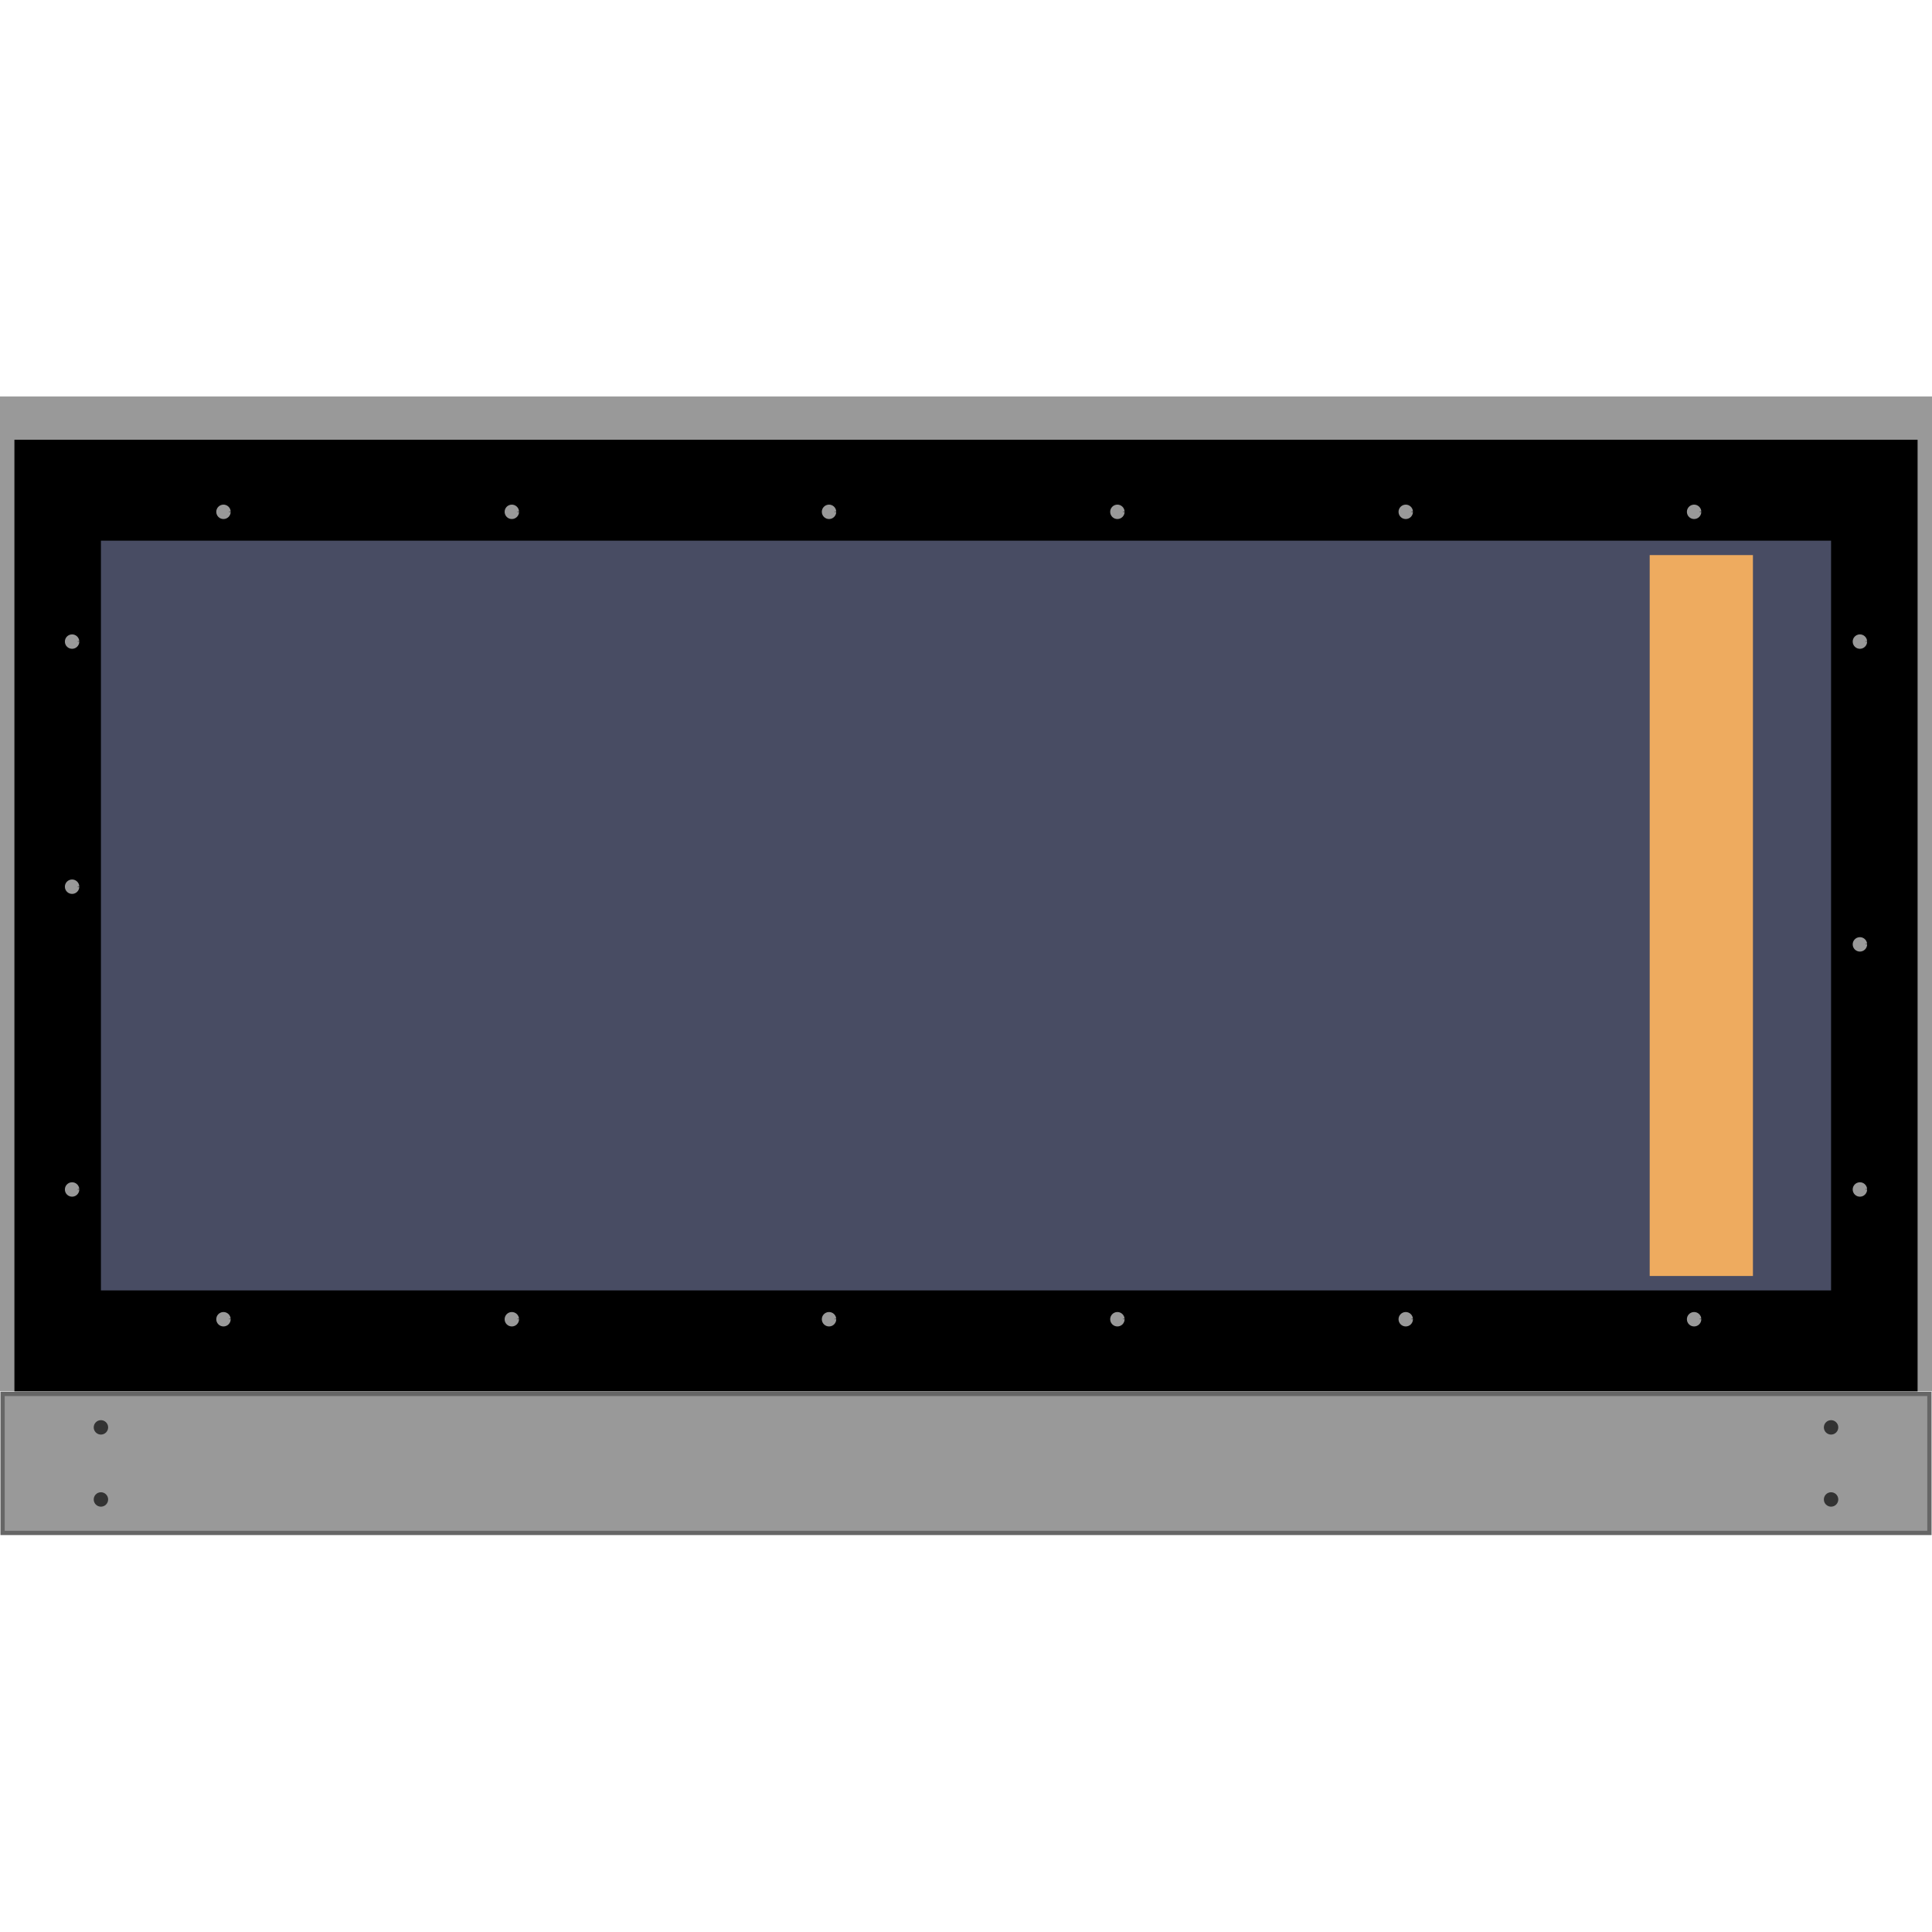
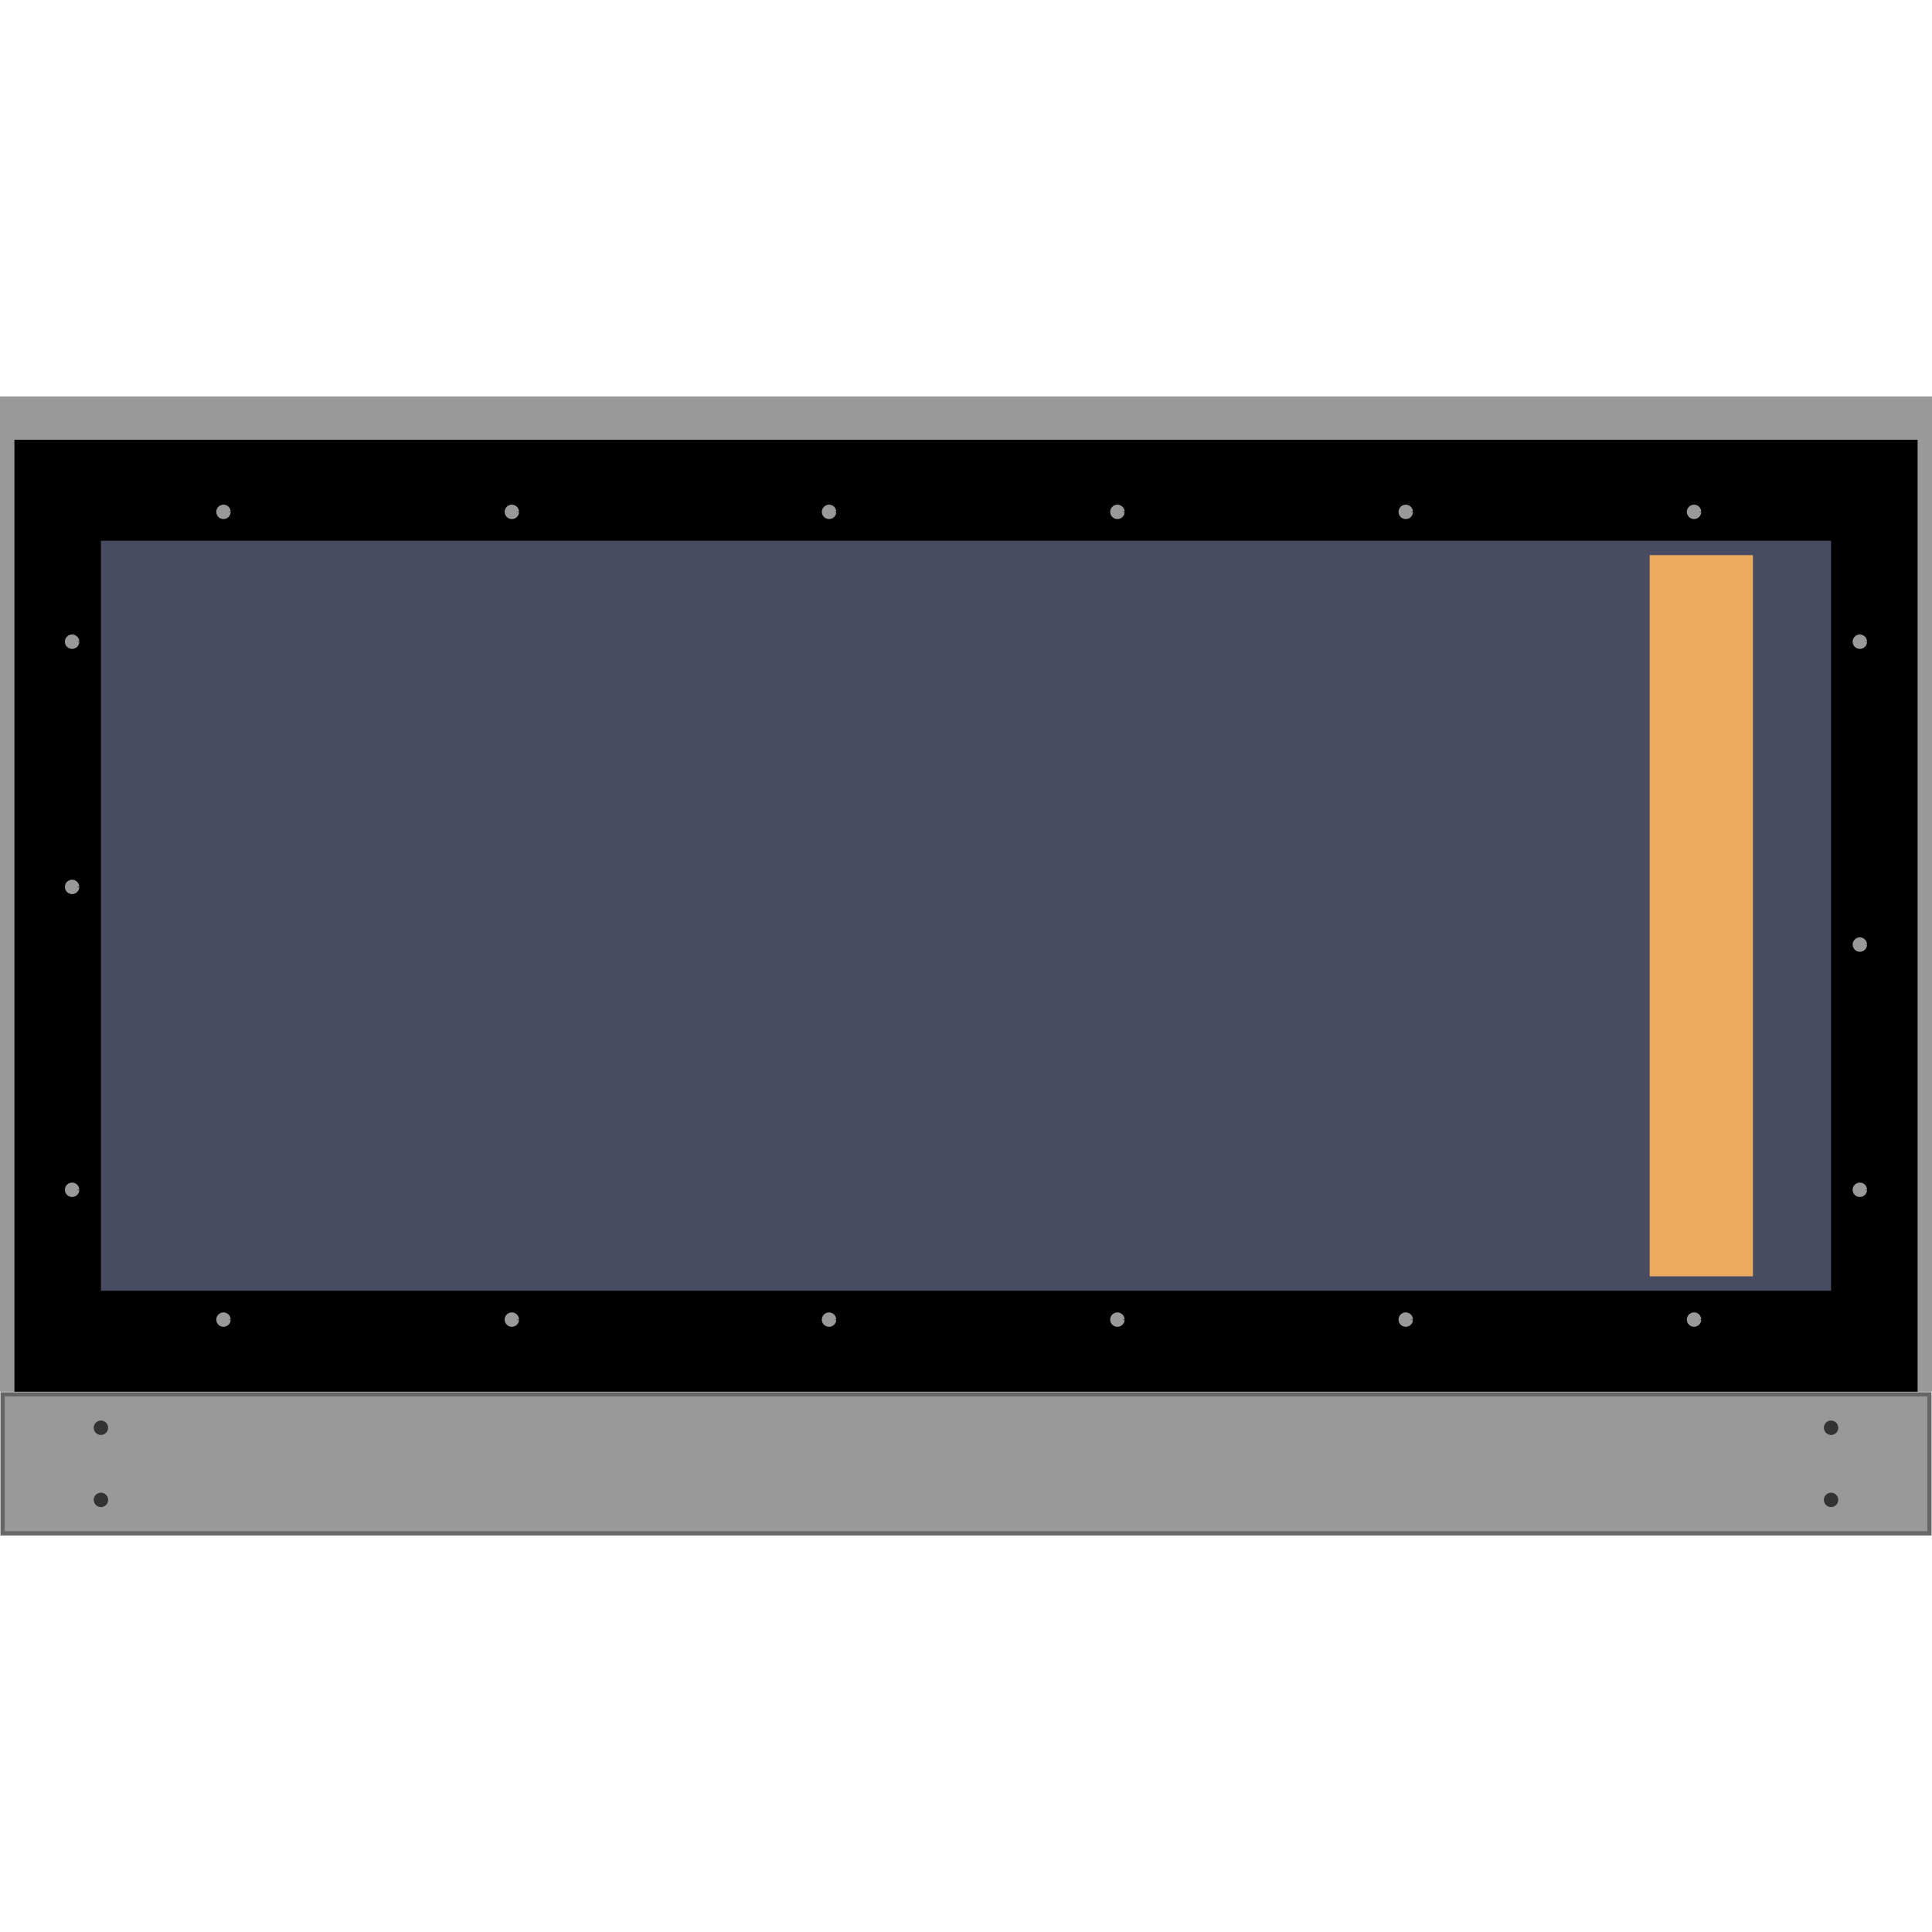
- <svg xmlns="http://www.w3.org/2000/svg" version="1.1" viewBox="0 0 1340 1340" id="svg25">
+ <svg xmlns="http://www.w3.org/2000/svg" version="1.1" viewBox="0 0 1340 1340">
  <g id="josm-square" transform="translate(0,275)">
-     <defs id="defs25" />
-     <rect width="1340" height="690" fill="#999999" id="rect1" x="0" y="0" style="stroke-width:1.207" />
-     <rect x="10" y="30" width="1320" height="660" id="rect2" style="stroke-width:1.211" />
-     <path d="M 1178.846,640 A 3.846,3.846 0 0 1 1175.052,643.846 3.846,3.846 0 0 1 1171.155,640.104 3.846,3.846 0 0 1 1174.844,636.157 3.846,3.846 0 0 1 1178.841,639.792" id="path16-1-8" style="fill:#999999;stroke:#999999;stroke-width:2.308" />
-     <path d="M 1178.846,80 A 3.846,3.846 0 0 1 1175.052,83.846 3.846,3.846 0 0 1 1171.155,80.104 3.846,3.846 0 0 1 1174.844,76.157 3.846,3.846 0 0 1 1178.841,79.792" id="path16-1" style="fill:#999999;stroke:#999999;stroke-width:2.308" />
-     <path d="M 978.846,80 A 3.846,3.846 0 0 1 975.052,83.846 3.846,3.846 0 0 1 971.155,80.104 3.846,3.846 0 0 1 974.844,76.157 3.846,3.846 0 0 1 978.841,79.792" id="path17-6" style="fill:#999999;stroke:#999999;stroke-width:2.308" />
-     <path d="M 978.846,640 A 3.846,3.846 0 0 1 975.052,643.846 3.846,3.846 0 0 1 971.155,640.104 3.846,3.846 0 0 1 974.844,636.157 3.846,3.846 0 0 1 978.841,639.792" id="path21-8" style="fill:#999999;stroke:#999999;stroke-width:2.308" />
-     <rect x="70" y="100" width="1200" height="520" fill="#484c63" id="rect3" style="stroke-width:1.826" />
-     <path d="M 53.846,340 A 3.846,3.846 0 0 1 50.052,343.846 3.846,3.846 0 0 1 46.155,340.104 3.846,3.846 0 0 1 49.843,336.157 3.846,3.846 0 0 1 53.84,339.792" stroke-width="2.308" id="path5" style="fill:#999999;stroke:#999999" />
-     <path d="M 53.846,550 A 3.846,3.846 0 0 1 50.052,553.846 3.846,3.846 0 0 1 46.155,550.104 3.846,3.846 0 0 1 49.843,546.157 3.846,3.846 0 0 1 53.84,549.792" stroke-width="2.308" id="path6" style="fill:#999999;stroke:#999999" />
-     <path d="M 53.846,170 A 3.846,3.846 0 0 1 50.052,173.846 3.846,3.846 0 0 1 46.155,170.104 3.846,3.846 0 0 1 49.843,166.157 3.846,3.846 0 0 1 53.84,169.792" stroke-width="2.308" id="path7" style="fill:#999999;stroke:#999999" />
-     <path d="M 1293.846,380 A 3.846,3.846 0 0 1 1290.052,383.846 3.846,3.846 0 0 1 1286.156,380.104 3.846,3.846 0 0 1 1289.844,376.157 3.846,3.846 0 0 1 1293.841,379.792" stroke-width="2.308" id="path8" style="fill:#999999;stroke:#999999" />
-     <path d="M 1293.846,550 A 3.846,3.846 0 0 1 1290.052,553.846 3.846,3.846 0 0 1 1286.156,550.104 3.846,3.846 0 0 1 1289.844,546.157 3.846,3.846 0 0 1 1293.841,549.792" stroke-width="2.308" id="path9" style="fill:#999999;stroke:#999999" />
-     <path d="M 1293.846,170 A 3.846,3.846 0 0 1 1290.052,173.846 3.846,3.846 0 0 1 1286.155,170.104 3.846,3.846 0 0 1 1289.844,166.157 3.846,3.846 0 0 1 1293.841,169.792" stroke-width="2.308" id="path10" style="fill:#999999;stroke:#999999" />
-     <path d="M 358.85,80 A 3.846,3.846 0 0 1 355.056,83.846 3.846,3.846 0 0 1 351.159,80.104 3.846,3.846 0 0 1 354.848,76.157 3.846,3.846 0 0 1 358.844,79.792" id="path14" style="fill:#999999;stroke:#999999;stroke-width:2.308" />
-     <path d="M 158.846,80 A 3.846,3.846 0 0 1 155.052,83.846 3.846,3.846 0 0 1 151.155,80.104 3.846,3.846 0 0 1 154.844,76.157 3.846,3.846 0 0 1 158.841,79.792" id="path15" style="fill:#999999;stroke:#999999;stroke-width:2.308" />
-     <path d="M 778.846,80 A 3.846,3.846 0 0 1 775.052,83.846 3.846,3.846 0 0 1 771.155,80.104 3.846,3.846 0 0 1 774.844,76.157 3.846,3.846 0 0 1 778.841,79.792" id="path16" style="fill:#999999;stroke:#999999;stroke-width:2.308" />
-     <path d="M 578.846,80 A 3.846,3.846 0 0 1 575.052,83.846 3.846,3.846 0 0 1 571.155,80.104 3.846,3.846 0 0 1 574.844,76.157 3.846,3.846 0 0 1 578.841,79.792" id="path17" style="fill:#999999;stroke:#999999;stroke-width:2.308" />
-     <path d="M 358.846,640 A 3.846,3.846 0 0 1 355.052,643.846 3.846,3.846 0 0 1 351.155,640.104 3.846,3.846 0 0 1 354.844,636.157 3.846,3.846 0 0 1 358.841,639.792" id="path18" style="fill:#999999;stroke:#999999;stroke-width:2.308" />
-     <path d="M 158.846,640 A 3.846,3.846 0 0 1 155.052,643.846 3.846,3.846 0 0 1 151.155,640.104 3.846,3.846 0 0 1 154.844,636.157 3.846,3.846 0 0 1 158.841,639.792" id="path19" style="fill:#999999;stroke:#999999;stroke-width:2.308" />
-     <path d="M 778.85,640 A 3.846,3.846 0 0 1 775.056,643.846 3.846,3.846 0 0 1 771.159,640.104 3.846,3.846 0 0 1 774.847,636.157 3.846,3.846 0 0 1 778.844,639.792" id="path20" style="fill:#999999;stroke:#999999;stroke-width:2.308" />
-     <path d="M 578.85,640 A 3.846,3.846 0 0 1 575.056,643.846 3.846,3.846 0 0 1 571.159,640.104 3.846,3.846 0 0 1 574.847,636.157 3.846,3.846 0 0 1 578.844,639.792" id="path21" style="fill:#999999;stroke:#999999;stroke-width:2.308" />
-     <rect x="1.788" y="691.792" width="1336.424" height="96.423" fill="#999999" stroke="#666666" stroke-width="2.972" id="rect22" />
-     <path d="M 75,715 A 5,5 0 0 1 70.068,720 5,5 0 0 1 65.002,715.135 5,5 0 0 1 69.797,710.004 5,5 0 0 1 74.993,714.729" id="path22" style="fill:#333333" />
-     <path d="M 75,765 A 5,5 0 0 1 70.068,770 5,5 0 0 1 65.002,765.135 5,5 0 0 1 69.797,760.004 5,5 0 0 1 74.993,764.729" id="path23" style="fill:#333333" />
-     <path d="M 1275,715 A 5,5 0 0 1 1270.068,720 5,5 0 0 1 1265.002,715.135 5,5 0 0 1 1269.797,710.004 5,5 0 0 1 1274.993,714.729" id="path24" style="fill:#333333" />
-     <path d="M 1275,765 A 5,5 0 0 1 1270.068,770 5,5 0 0 1 1265.002,765.135 5,5 0 0 1 1269.797,760.004 5,5 0 0 1 1274.993,764.729" id="path25" style="fill:#333333" />
-     <rect style="fill:#eeab5f;stroke-width:16.854" id="rect4" width="71.599" height="500" x="1144.201" y="110" />
+     <rect width="1340" height="690.26" fill="#999" stroke-width="1.207" />
+     <rect x="10" y="30.011" width="1320" height="660.25" stroke-width="1.211" />
+     <g fill="#999" stroke="#999" stroke-width="2.308">
+       <path d="m1178.8 640.24a3.846 3.848 0 0 1-3.794 3.847 3.846 3.848 0 0 1-3.897-3.743 3.846 3.848 0 0 1 3.688-3.949 3.846 3.848 0 0 1 3.997 3.636" />
+       <path d="m1178.8 80.031a3.846 3.848 0 0 1-3.794 3.847 3.846 3.848 0 0 1-3.897-3.743 3.846 3.848 0 0 1 3.688-3.949 3.846 3.848 0 0 1 3.997 3.636" />
+       <path d="m978.85 80.031a3.846 3.848 0 0 1-3.794 3.847 3.846 3.848 0 0 1-3.897-3.743 3.846 3.848 0 0 1 3.688-3.949 3.846 3.848 0 0 1 3.997 3.636" />
+       <path d="m978.85 640.24a3.846 3.848 0 0 1-3.794 3.847 3.846 3.848 0 0 1-3.897-3.743 3.846 3.848 0 0 1 3.688-3.949 3.846 3.848 0 0 1 3.997 3.636" />
+     </g>
+     <rect x="70" y="100.04" width="1200" height="520.2" fill="#484c63" stroke-width="1.826" />
+     <g fill="#999">
+       <g stroke="#999" stroke-width="2.308">
+         <path d="m53.846 340.14a3.846 3.848 0 0 1-3.794 3.847 3.846 3.848 0 0 1-3.897-3.743 3.846 3.848 0 0 1 3.688-3.949 3.846 3.848 0 0 1 3.997 3.636" />
+         <path d="m53.846 550.22a3.846 3.848 0 0 1-3.794 3.847 3.846 3.848 0 0 1-3.897-3.743 3.846 3.848 0 0 1 3.688-3.949 3.846 3.848 0 0 1 3.997 3.636" />
+         <path d="m53.846 170.07a3.846 3.848 0 0 1-3.794 3.847 3.846 3.848 0 0 1-3.897-3.743 3.846 3.848 0 0 1 3.688-3.949 3.846 3.848 0 0 1 3.997 3.636" />
+         <path d="m1293.8 380.15a3.846 3.848 0 0 1-3.794 3.847 3.846 3.848 0 0 1-3.897-3.743 3.846 3.848 0 0 1 3.688-3.949 3.846 3.848 0 0 1 3.997 3.636" />
+         <path d="m1293.8 550.22a3.846 3.848 0 0 1-3.794 3.847 3.846 3.848 0 0 1-3.897-3.743 3.846 3.848 0 0 1 3.688-3.949 3.846 3.848 0 0 1 3.997 3.636" />
+         <path d="m1293.8 170.07a3.846 3.848 0 0 1-3.794 3.847 3.846 3.848 0 0 1-3.897-3.743 3.846 3.848 0 0 1 3.688-3.949 3.846 3.848 0 0 1 3.997 3.636" />
+         <path d="m358.85 80.032a3.846 3.848 0 0 1-3.794 3.847 3.846 3.848 0 0 1-3.897-3.743 3.846 3.848 0 0 1 3.688-3.949 3.846 3.848 0 0 1 3.997 3.636" />
+         <path d="m158.85 80.032a3.846 3.848 0 0 1-3.794 3.847 3.846 3.848 0 0 1-3.897-3.743 3.846 3.848 0 0 1 3.688-3.949 3.846 3.848 0 0 1 3.997 3.636" />
+         <path d="m778.85 80.032a3.846 3.848 0 0 1-3.794 3.847 3.846 3.848 0 0 1-3.897-3.743 3.846 3.848 0 0 1 3.688-3.949 3.846 3.848 0 0 1 3.997 3.636" />
+         <path d="m578.85 80.032a3.846 3.848 0 0 1-3.794 3.847 3.846 3.848 0 0 1-3.897-3.743 3.846 3.848 0 0 1 3.688-3.949 3.846 3.848 0 0 1 3.997 3.636" />
+         <path d="m358.85 640.26a3.846 3.848 0 0 1-3.794 3.847 3.846 3.848 0 0 1-3.897-3.743 3.846 3.848 0 0 1 3.688-3.949 3.846 3.848 0 0 1 3.997 3.636" />
+         <path d="m158.85 640.26a3.846 3.848 0 0 1-3.794 3.847 3.846 3.848 0 0 1-3.897-3.743 3.846 3.848 0 0 1 3.688-3.949 3.846 3.848 0 0 1 3.997 3.636" />
+         <path d="m778.85 640.26a3.846 3.848 0 0 1-3.794 3.847 3.846 3.848 0 0 1-3.897-3.743 3.846 3.848 0 0 1 3.688-3.949 3.846 3.848 0 0 1 3.997 3.636" />
+         <path d="m578.85 640.26a3.846 3.848 0 0 1-3.794 3.847 3.846 3.848 0 0 1-3.897-3.743 3.846 3.848 0 0 1 3.688-3.949 3.846 3.848 0 0 1 3.997 3.636" />
+       </g>
+       <rect x="1.788" y="692.05" width="1336.4" height="96.46" stroke="#666" stroke-width="2.972" />
+     </g>
+     <g fill="#333" stroke-width="1">
+       <path d="m75 715.27a5 5.002 0 0 1-4.932 5.001 5 5.002 0 0 1-5.066-4.866 5 5.002 0 0 1 4.795-5.133 5 5.002 0 0 1 5.196 4.727" />
+       <path d="m75 765.29a5 5.002 0 0 1-4.932 5.001 5 5.002 0 0 1-5.066-4.866 5 5.002 0 0 1 4.795-5.133 5 5.002 0 0 1 5.196 4.727" />
+       <path d="m1275 715.27a5 5.002 0 0 1-4.932 5.001 5 5.002 0 0 1-5.066-4.866 5 5.002 0 0 1 4.795-5.133 5 5.002 0 0 1 5.196 4.727" />
+       <path d="m1275 765.29a5 5.002 0 0 1-4.932 5.001 5 5.002 0 0 1-5.066-4.866 5 5.002 0 0 1 4.795-5.133 5 5.002 0 0 1 5.196 4.727" />
+     </g>
+     <rect x="1144.2" y="110.04" width="71.599" height="500.19" fill="#eeab5f" stroke-width="16.857" />
  </g>
</svg>
